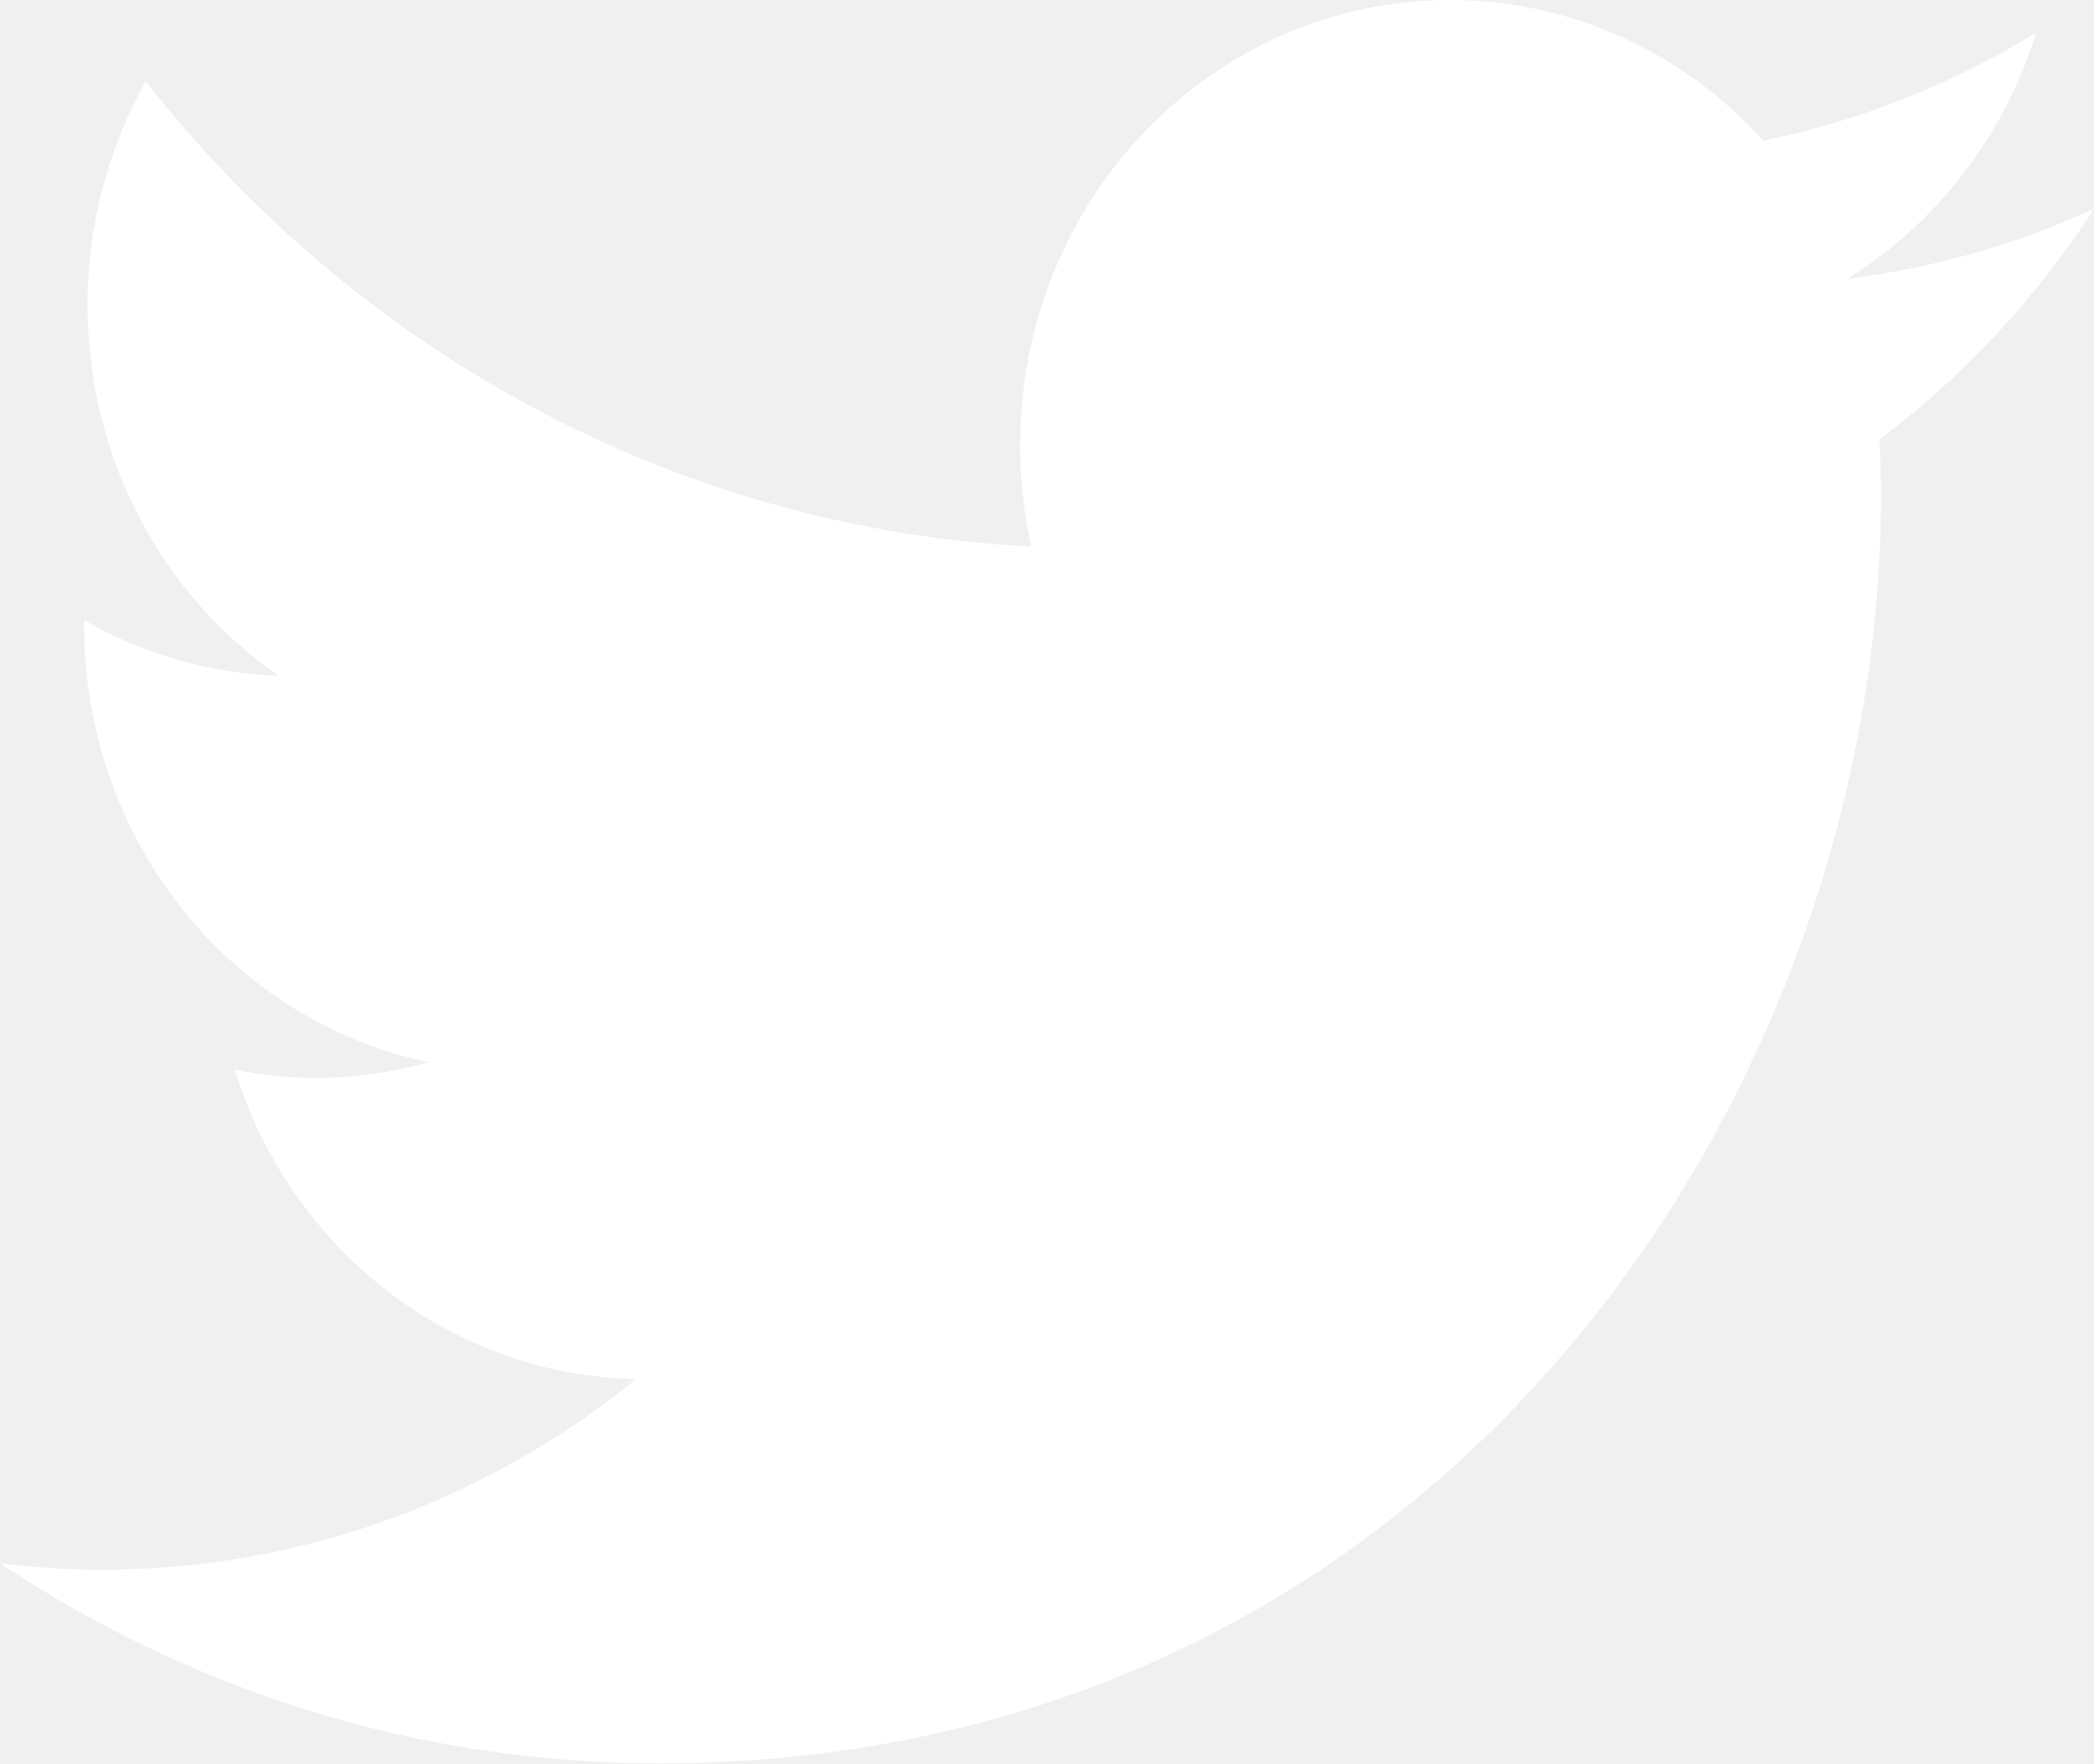
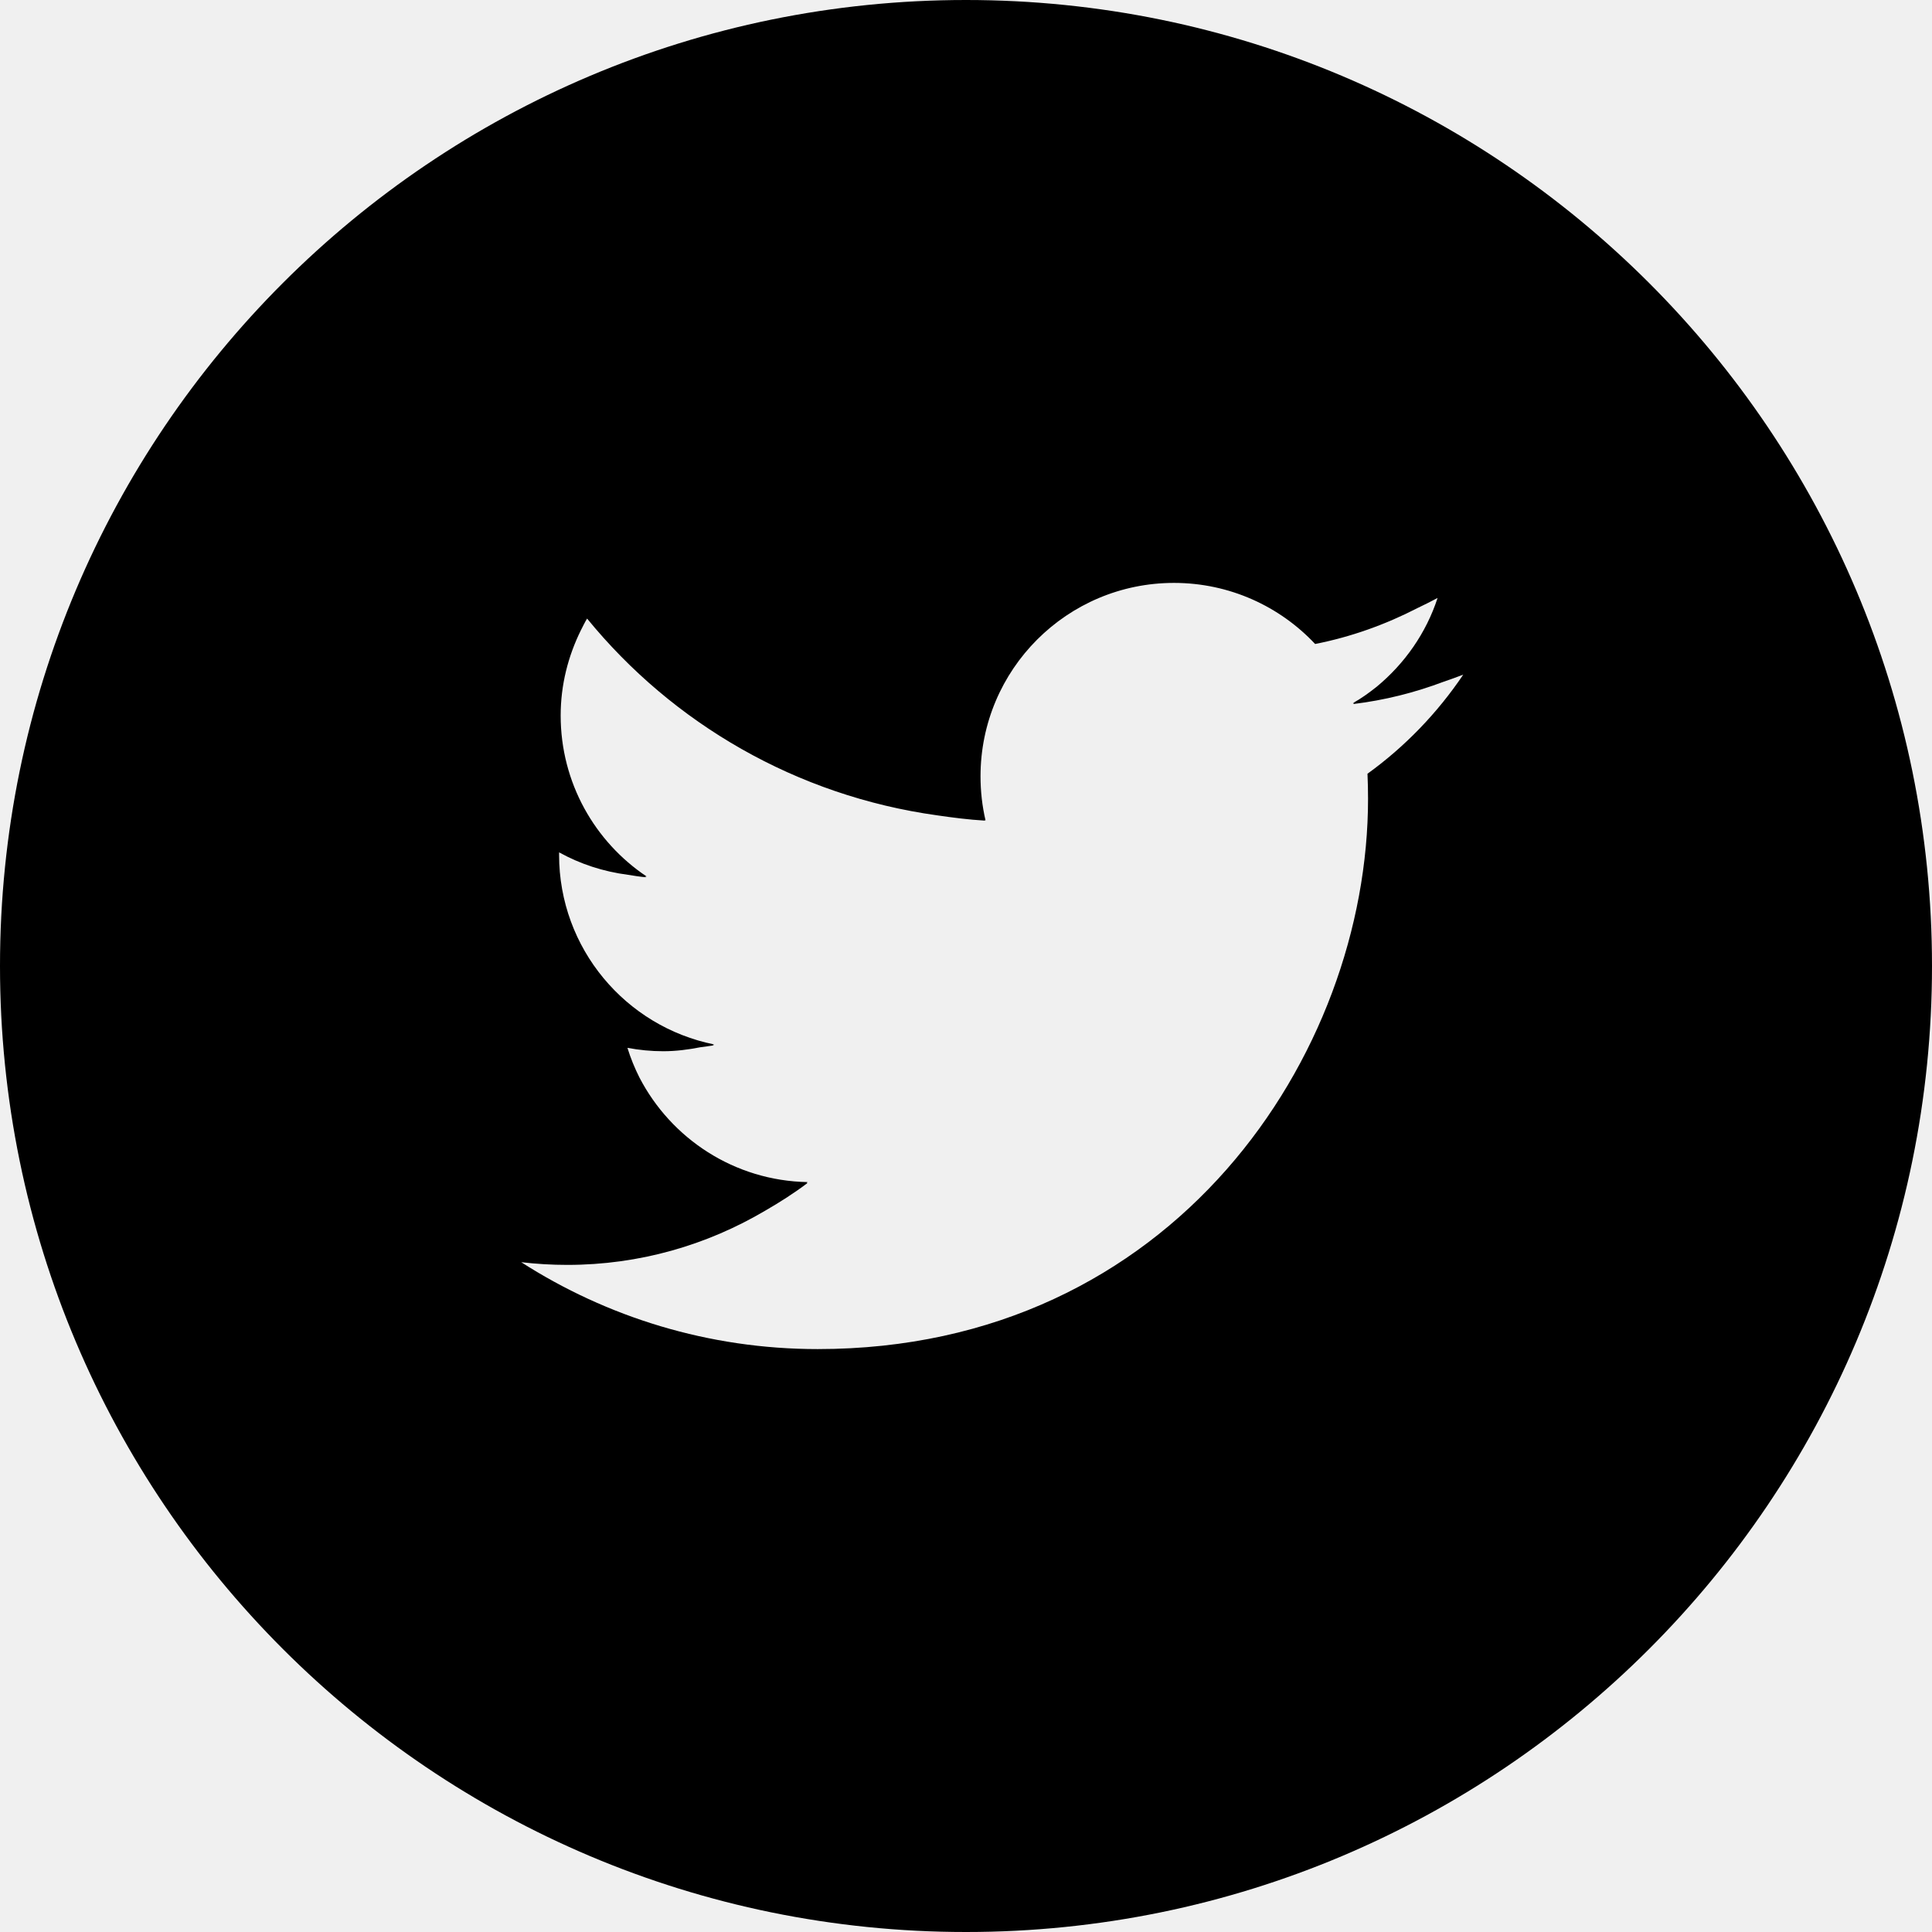
- <svg xmlns="http://www.w3.org/2000/svg" width="19" height="16" viewBox="0 0 19 16" fill="none">
-   <path d="M5.975 16C13.146 16 17.067 9.845 17.067 4.508C17.067 4.333 17.063 4.159 17.055 3.985C17.817 3.415 18.478 2.704 19 1.894C18.302 2.216 17.55 2.432 16.761 2.53C17.566 2.03 18.184 1.239 18.476 0.296C17.722 0.758 16.888 1.095 16 1.276C15.289 0.491 14.276 0 13.155 0C11.002 0 9.256 1.809 9.256 4.039C9.256 4.356 9.291 4.664 9.357 4.96C6.118 4.791 3.245 3.184 1.322 0.739C0.988 1.336 0.794 2.03 0.794 2.77C0.794 4.171 1.483 5.408 2.529 6.132C1.89 6.111 1.289 5.929 0.764 5.627C0.763 5.644 0.763 5.66 0.763 5.678C0.763 7.634 2.107 9.268 3.891 9.638C3.563 9.73 3.218 9.78 2.863 9.78C2.612 9.78 2.367 9.754 2.13 9.707C2.626 11.312 4.065 12.48 5.772 12.512C4.437 13.596 2.757 14.242 0.93 14.242C0.616 14.242 0.305 14.223 0 14.185C1.725 15.331 3.774 16 5.975 16" fill="white" />
+ <svg xmlns="http://www.w3.org/2000/svg" height="800px" width="800px" version="1.1" id="_x32_" viewBox="0 0 512 512" xml:space="preserve">
+   <style type="text/css">
+ 	.st0{fill:#000000;}
+ </style>
+   <g>
+     <path class="st0" d="M256,0C114.615,0,0,114.615,0,256s114.615,256,256,256s256-114.615,256-256S397.385,0,256,0z M260.926,217.391   c0.084,0.004,0.164,0.021,0.25,0.025c-0.875-3.752-1.328-7.664-1.328-11.682c0-28.307,22.951-51.258,51.262-51.258   c14.742,0,28.063,6.225,37.414,16.188c9.6-1.89,18.684-5.174,27.129-9.523c1.781-0.864,3.566-1.723,5.32-2.674   c-3.039,9.334-8.744,17.412-16.141,23.532c-2.004,1.576-4.062,3.098-6.326,4.344c0.154-0.018,0.304-0.052,0.457-0.071   c-0.15,0.093-0.275,0.22-0.428,0.312c8.402-1.005,16.459-3.051,24.111-5.942c1.715-0.592,3.428-1.191,5.127-1.852   c-6.842,10.159-15.453,19.095-25.375,26.259c0.098,2.197,0.148,4.406,0.148,6.631c0,67.736-51.558,145.842-145.844,145.842   c-28.947,0-55.891-8.484-78.576-23.028c4.01,0.473,8.092,0.715,12.229,0.715c19.136,0,37.014-5.269,52.383-14.34   c3.871-2.23,7.658-4.639,11.273-7.365c-0.098-0.002-0.187-0.026-0.285-0.028c0.094-0.073,0.196-0.136,0.289-0.209   c-19.422-0.358-36.184-11.539-44.574-27.747c-1.25-2.489-2.32-5.096-3.164-7.831c3.086,0.58,6.246,0.898,9.5,0.898   c3.391,0,6.666-0.436,9.871-1.063c1.197-0.168,2.406-0.308,3.586-0.502c-0.156-0.032-0.293-0.1-0.449-0.133   c0.162-0.042,0.336-0.056,0.496-0.1c-23.449-4.709-41.119-25.428-41.119-50.262c0-0.196,0.002-0.387,0.004-0.58l0.024-0.055   c5.521,3.064,11.693,5.092,18.23,5.94c1.609,0.269,3.221,0.516,4.832,0.657c-0.11-0.074-0.205-0.164-0.314-0.238   c0.152,0.006,0.297,0.036,0.447,0.041c-13.754-9.191-22.803-24.883-22.803-42.666c0-8.142,1.988-15.787,5.367-22.623   c0.539-1.028,1.018-2.078,1.637-3.074c22.711,27.822,55.516,46.971,92.801,52.15c4.16,0.605,8.332,1.144,12.553,1.388   C260.934,217.443,260.932,217.416,260.926,217.391z" />
+   </g>
</svg>
